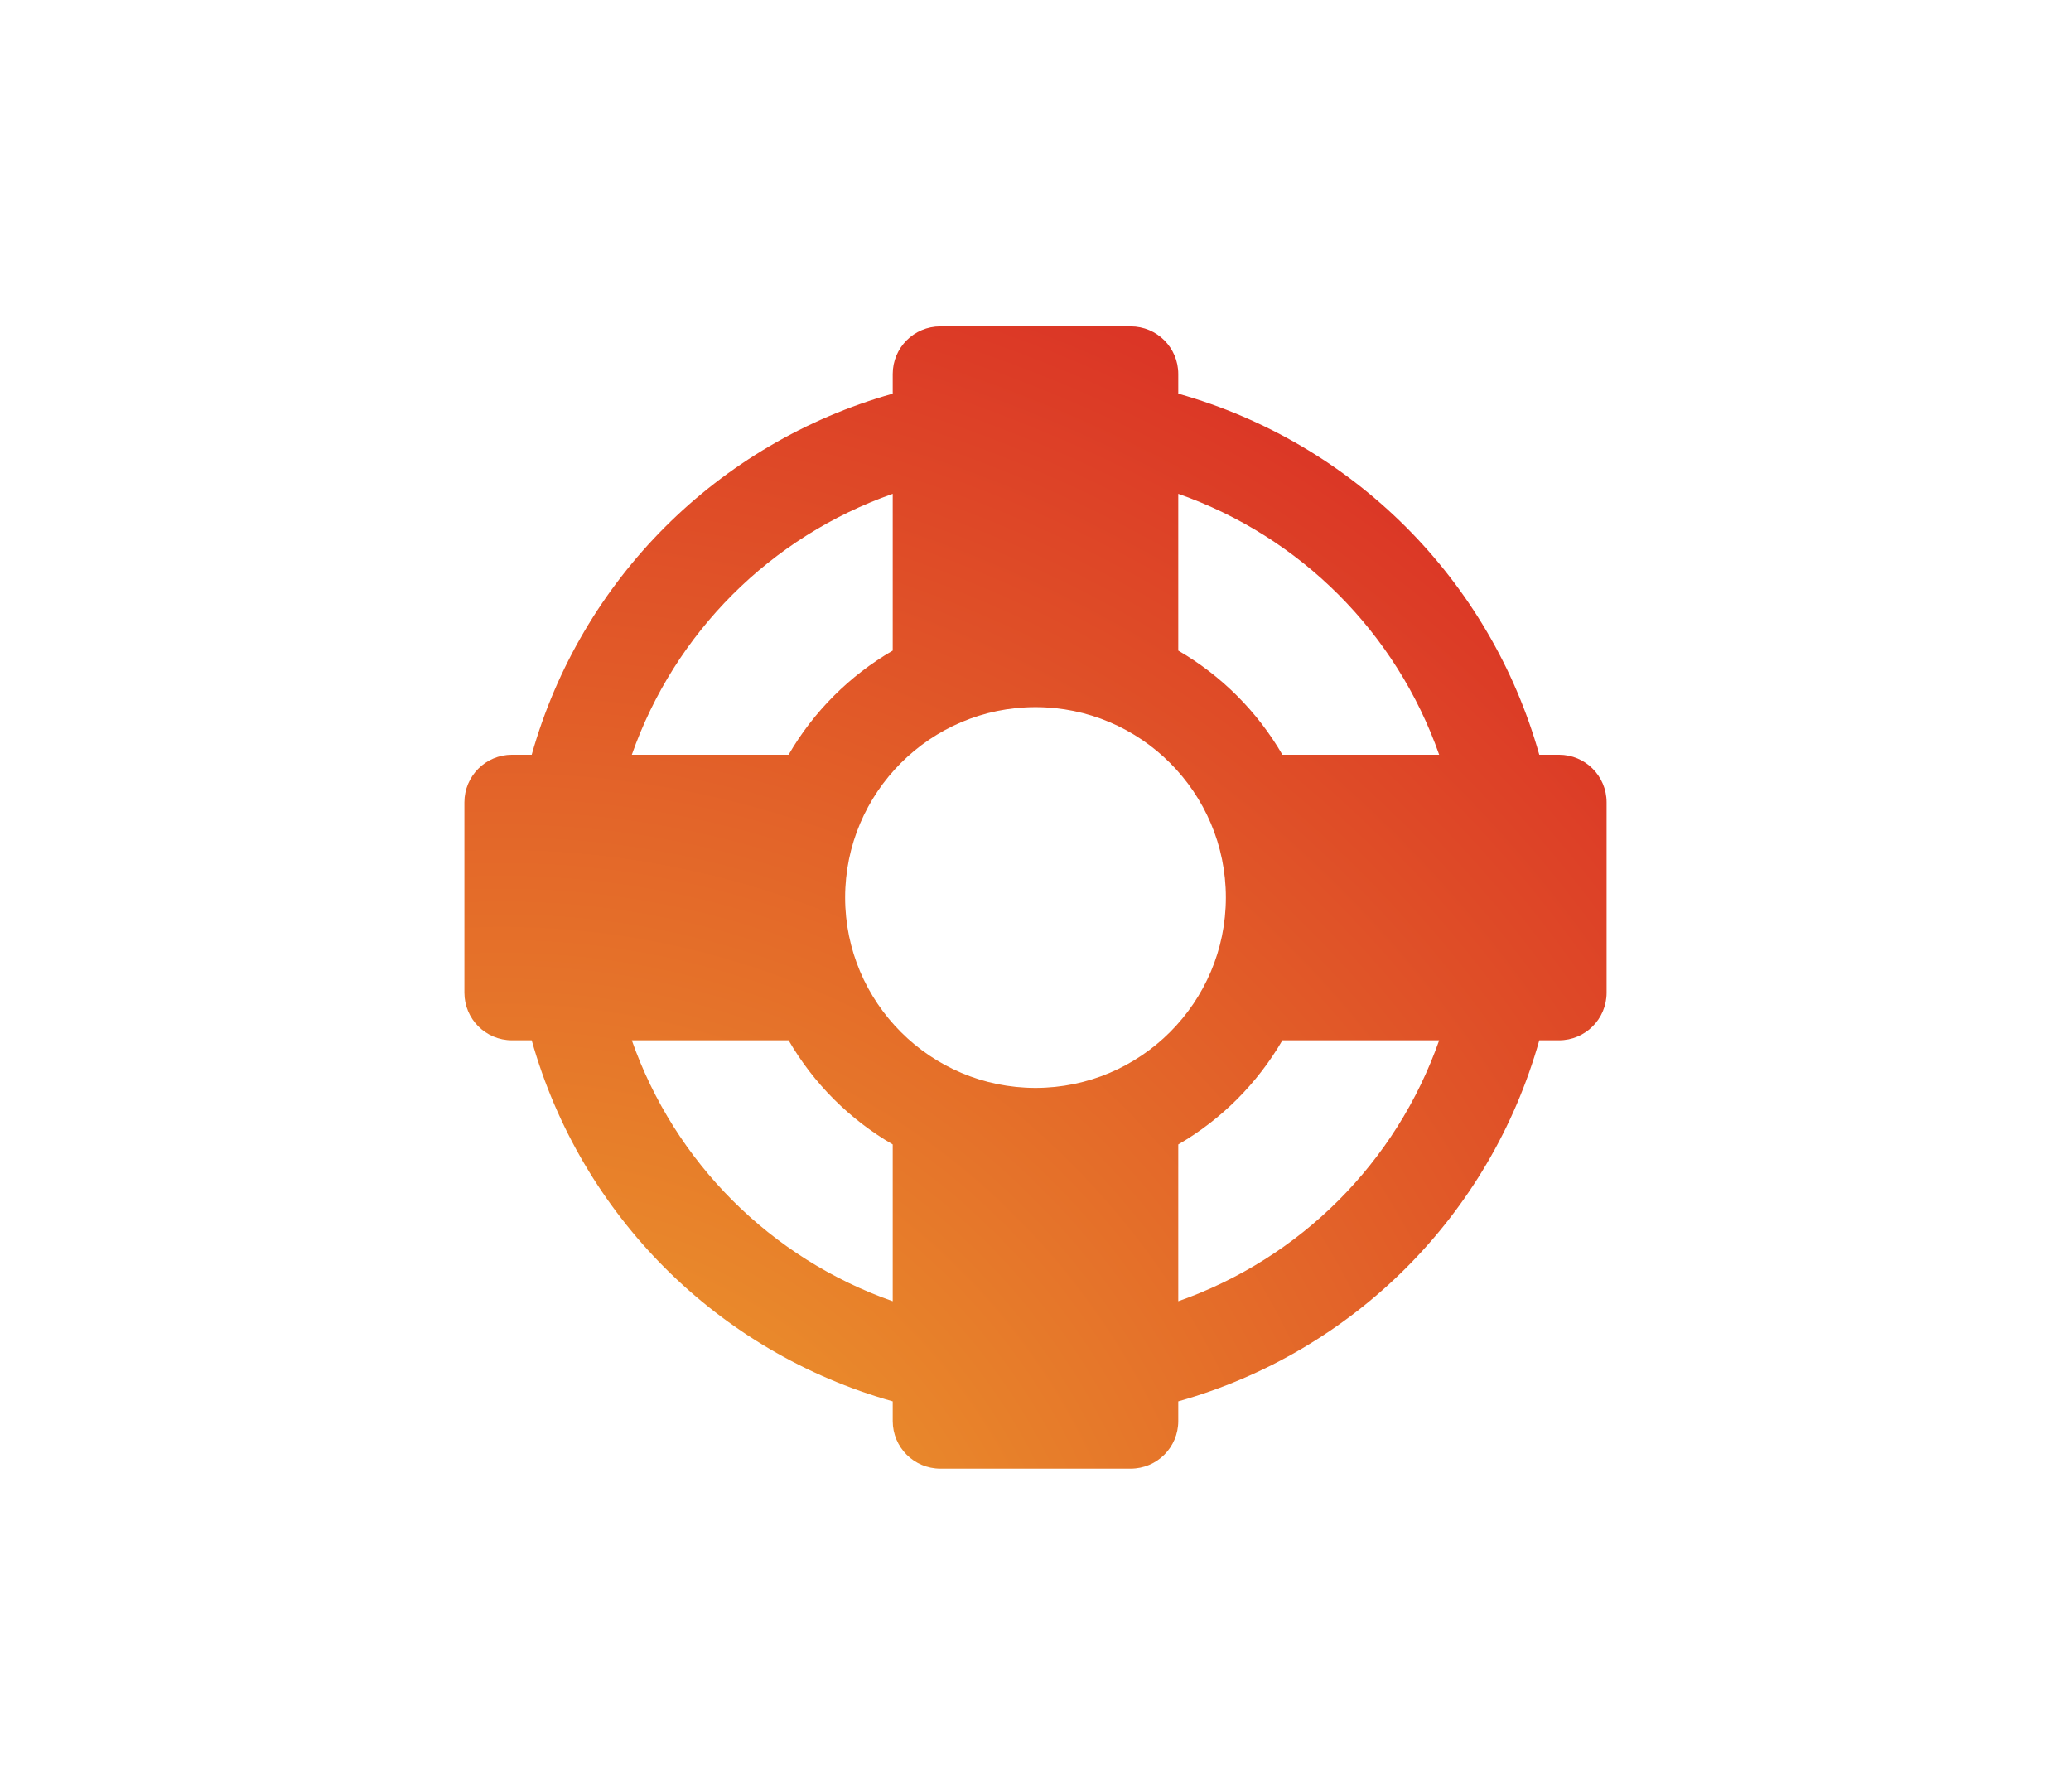
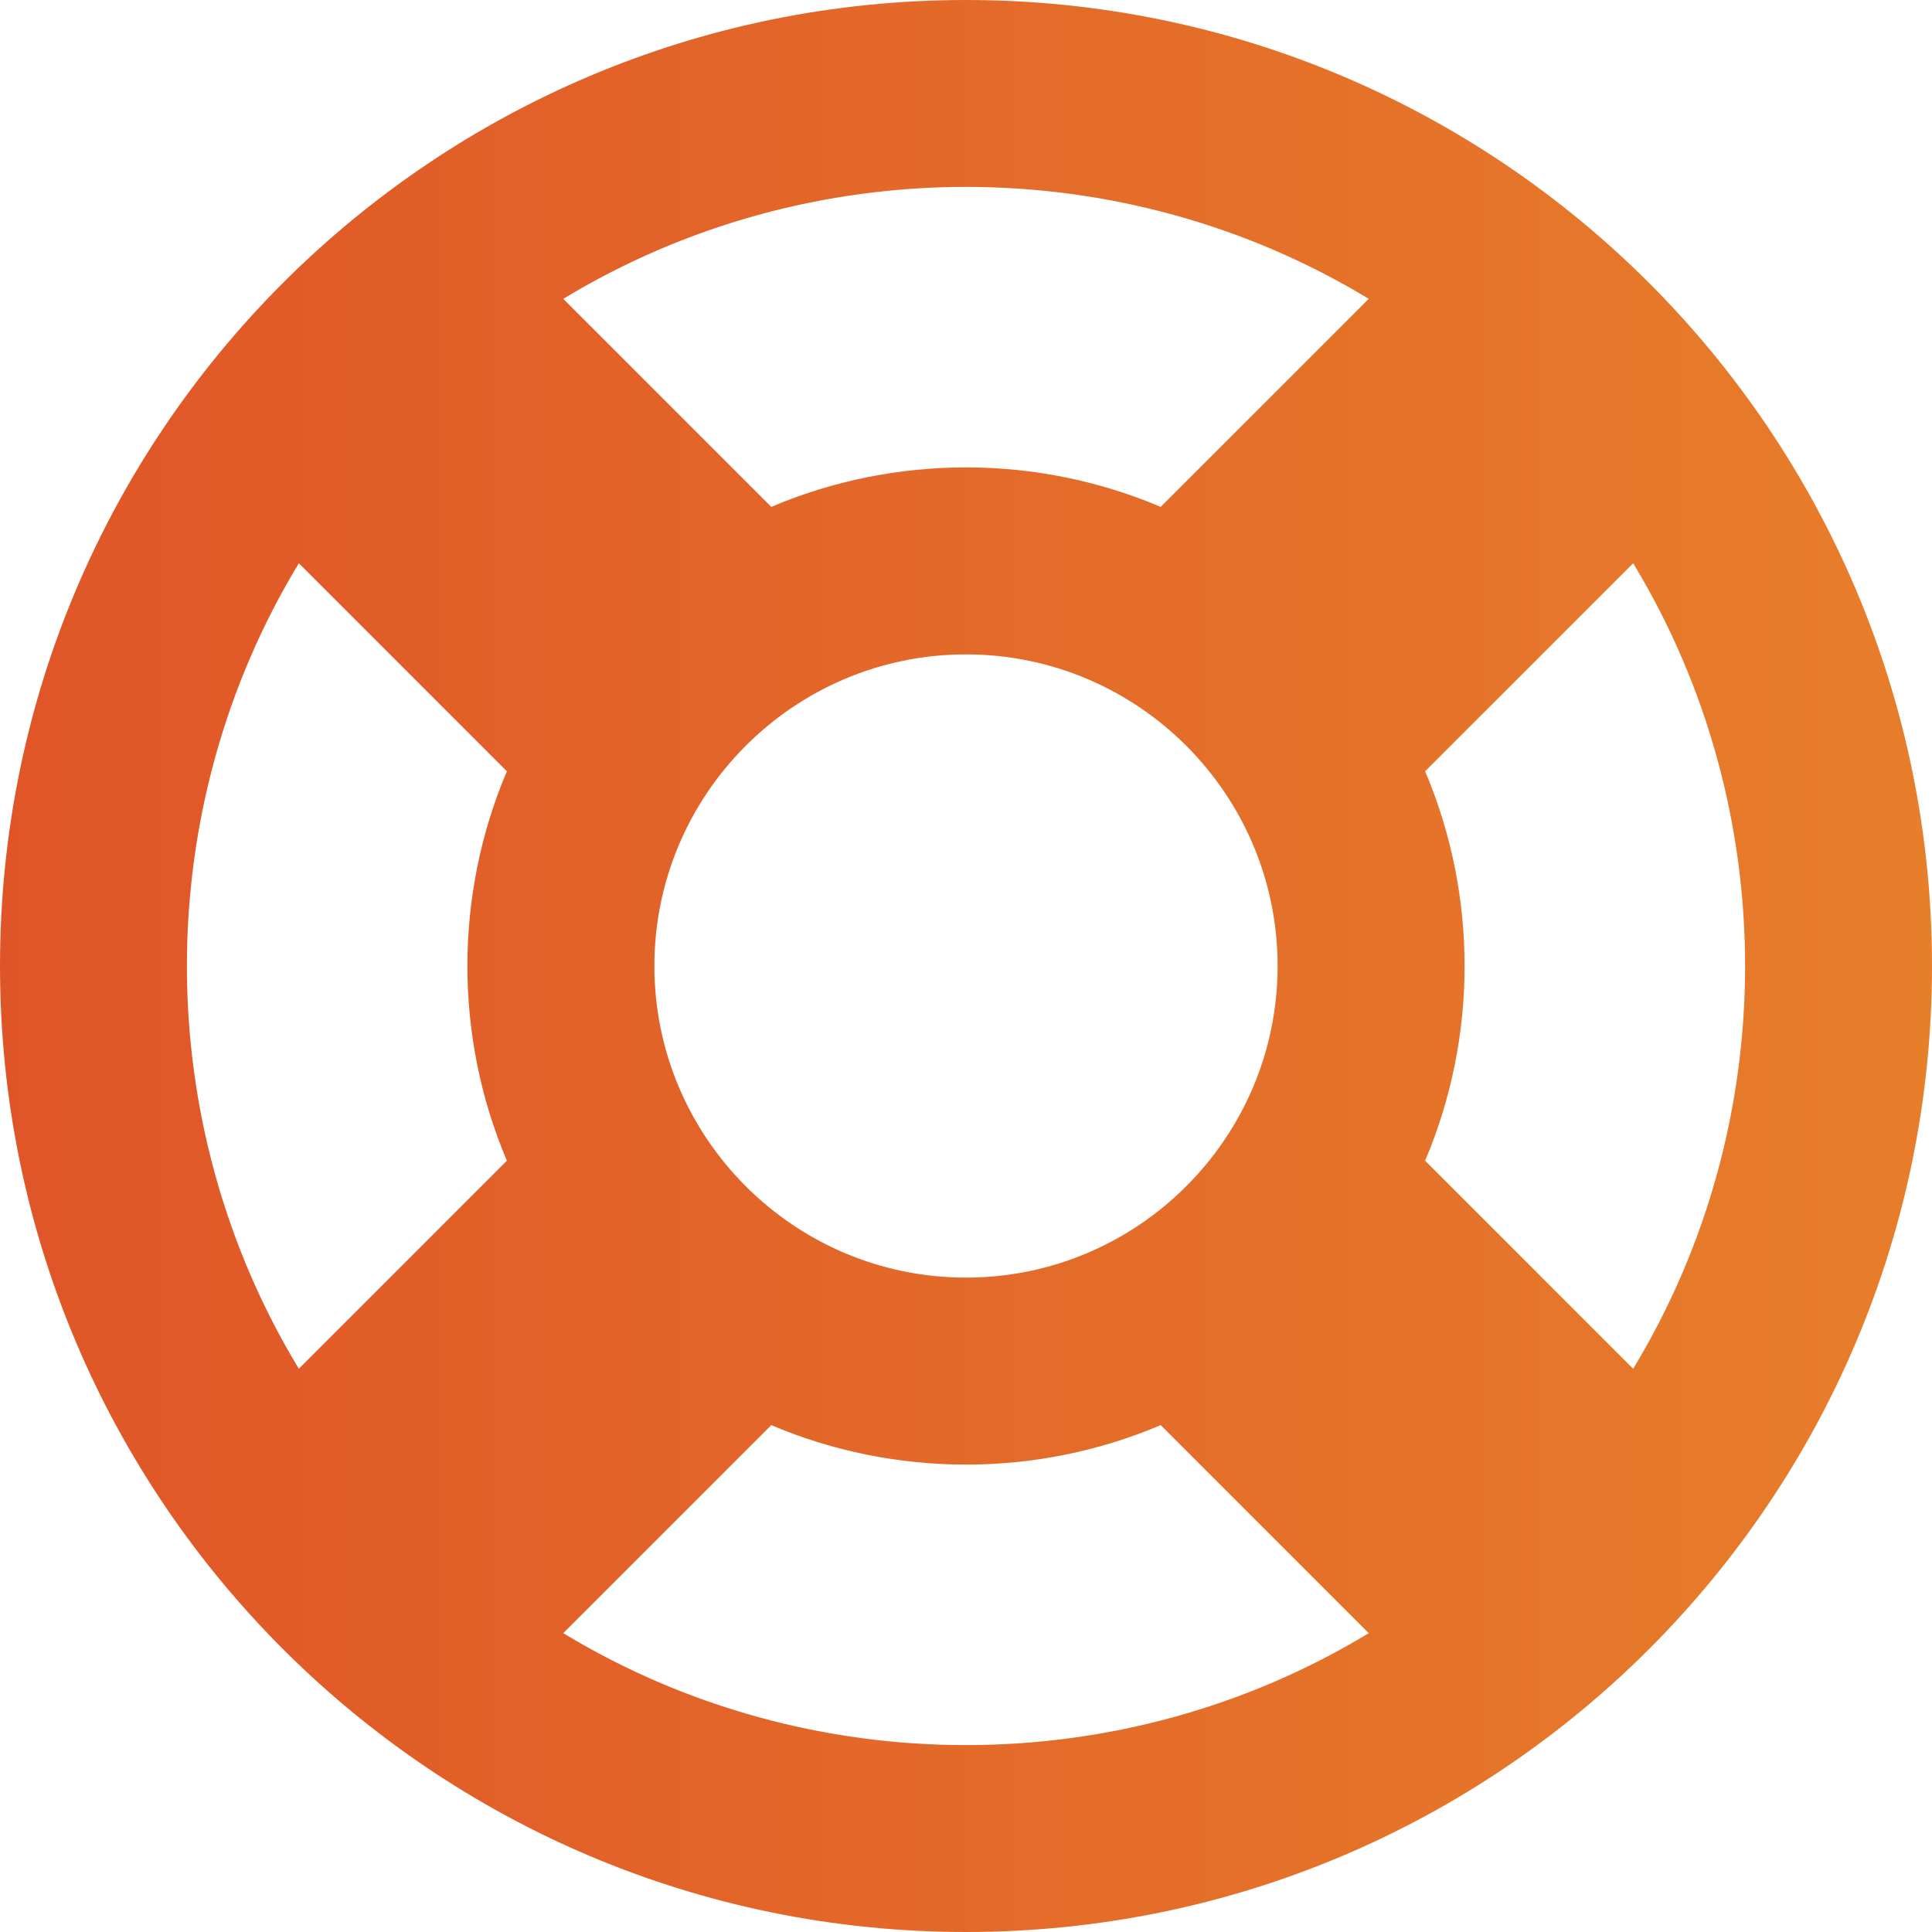
- <svg xmlns="http://www.w3.org/2000/svg" width="660px" height="571px" viewBox="0 0 660 571" version="1.1">
+ <svg xmlns="http://www.w3.org/2000/svg" width="100px" height="100px" viewBox="0 0 100 100" version="1.1">
  <defs>
-     <radialGradient cx="2.845%" cy="123.616%" fx="2.845%" fy="123.616%" r="155.617%" id="radialGradient-1">
-       <stop stop-color="#EFAD2D" offset="0%" />
-       <stop stop-color="#D82425" offset="100%" />
-     </radialGradient>
+     <linearGradient x1="100%" y1="50%" x2="-2.22044605e-14%" y2="50%" id="linearGradient-1">
+       <stop stop-color="#E77E2A" offset="0%" />
+       <stop stop-color="#E05528" offset="100%" />
+     </linearGradient>
  </defs>
-   <g id="Why-Training-Copy-3" stroke="none" stroke-width="1" fill="none" fill-rule="evenodd">
-     <g id="support" transform="translate(148, 104)" fill="url(#radialGradient-1)" fill-rule="nonzero">
-       <path d="M348.833,136.5 L342.554,136.5 C326.827,80.687 283.329,37.173 227.5,21.446 L227.5,15.167 C227.5,6.795 220.72,0 212.333,0 L151.667,0 C143.28,0 136.5,6.795 136.5,15.167 L136.5,21.446 C80.671,37.173 37.173,80.687 21.446,136.5 L15.167,136.5 C6.779,136.5 0,143.295 0,151.667 L0,212.333 C0,220.705 6.779,227.5 15.167,227.5 L21.446,227.5 C37.173,283.313 80.671,326.827 136.5,342.554 L136.5,348.833 C136.5,357.205 143.28,364 151.667,364 L212.333,364 C220.72,364 227.5,357.205 227.5,348.833 L227.5,342.554 C283.329,326.827 326.827,283.313 342.554,227.5 L348.833,227.5 C357.221,227.5 364,220.705 364,212.333 L364,151.667 C364,143.295 357.221,136.5 348.833,136.5 Z M182,242.667 C148.542,242.667 121.333,215.458 121.333,182 C121.333,148.542 148.542,121.333 182,121.333 C215.458,121.333 242.667,148.542 242.667,182 C242.667,215.458 215.458,242.667 182,242.667 Z M310.644,136.5 L260.685,136.5 C252.707,122.744 241.256,111.293 227.5,103.315 L227.5,53.356 C266.433,67.037 296.963,97.567 310.644,136.5 Z M136.5,53.356 L136.5,103.315 C122.744,111.293 111.293,122.744 103.315,136.5 L53.356,136.5 C67.037,97.567 97.567,67.037 136.5,53.356 Z M53.356,227.5 L103.315,227.5 C111.293,241.256 122.744,252.707 136.5,260.685 L136.5,310.644 C97.567,296.963 67.037,266.433 53.356,227.5 Z M227.5,310.644 L227.5,260.685 C241.256,252.707 252.707,241.241 260.685,227.5 L310.644,227.5 C296.963,266.433 266.433,296.963 227.5,310.644 Z" id="Shape" />
+   <g id="Page-1" stroke="none" stroke-width="1" fill="none" fill-rule="evenodd">
+     <g id="homepage" transform="translate(-997, -1919)" fill="url(#linearGradient-1)" fill-rule="nonzero">
+       <g id="life-ring" transform="translate(997, 1919)">
+         <path d="M50,100 C77.614,100 100,77.614 100,50 C100,22.386 77.614,0 50,0 C22.386,0 0,22.386 0,50 C0,77.614 22.386,100 50,100 Z M29.154,84.532 L39.922,73.764 C46.334,76.487 53.657,76.49 60.078,73.764 L70.846,84.532 C58.101,92.258 41.899,92.258 29.154,84.532 Z M66.129,50 C66.129,58.894 58.894,66.129 50,66.129 C41.106,66.129 33.871,58.894 33.871,50 C33.871,41.106 41.106,33.871 50,33.871 C58.894,33.871 66.129,41.106 66.129,50 Z M84.532,70.846 L73.764,60.078 C76.487,53.666 76.49,46.343 73.764,39.922 L84.532,29.154 C92.258,41.899 92.258,58.101 84.532,70.846 Z M70.846,15.468 L60.078,26.236 C53.665,23.513 46.342,23.51 39.922,26.236 L29.154,15.468 C41.899,7.742 58.101,7.742 70.846,15.468 Z M15.468,29.154 L26.236,39.922 C23.513,46.334 23.51,53.657 26.236,60.078 L15.468,70.846 C7.742,58.101 7.742,41.899 15.468,29.154 Z" id="Shape" />
+       </g>
    </g>
  </g>
</svg>
